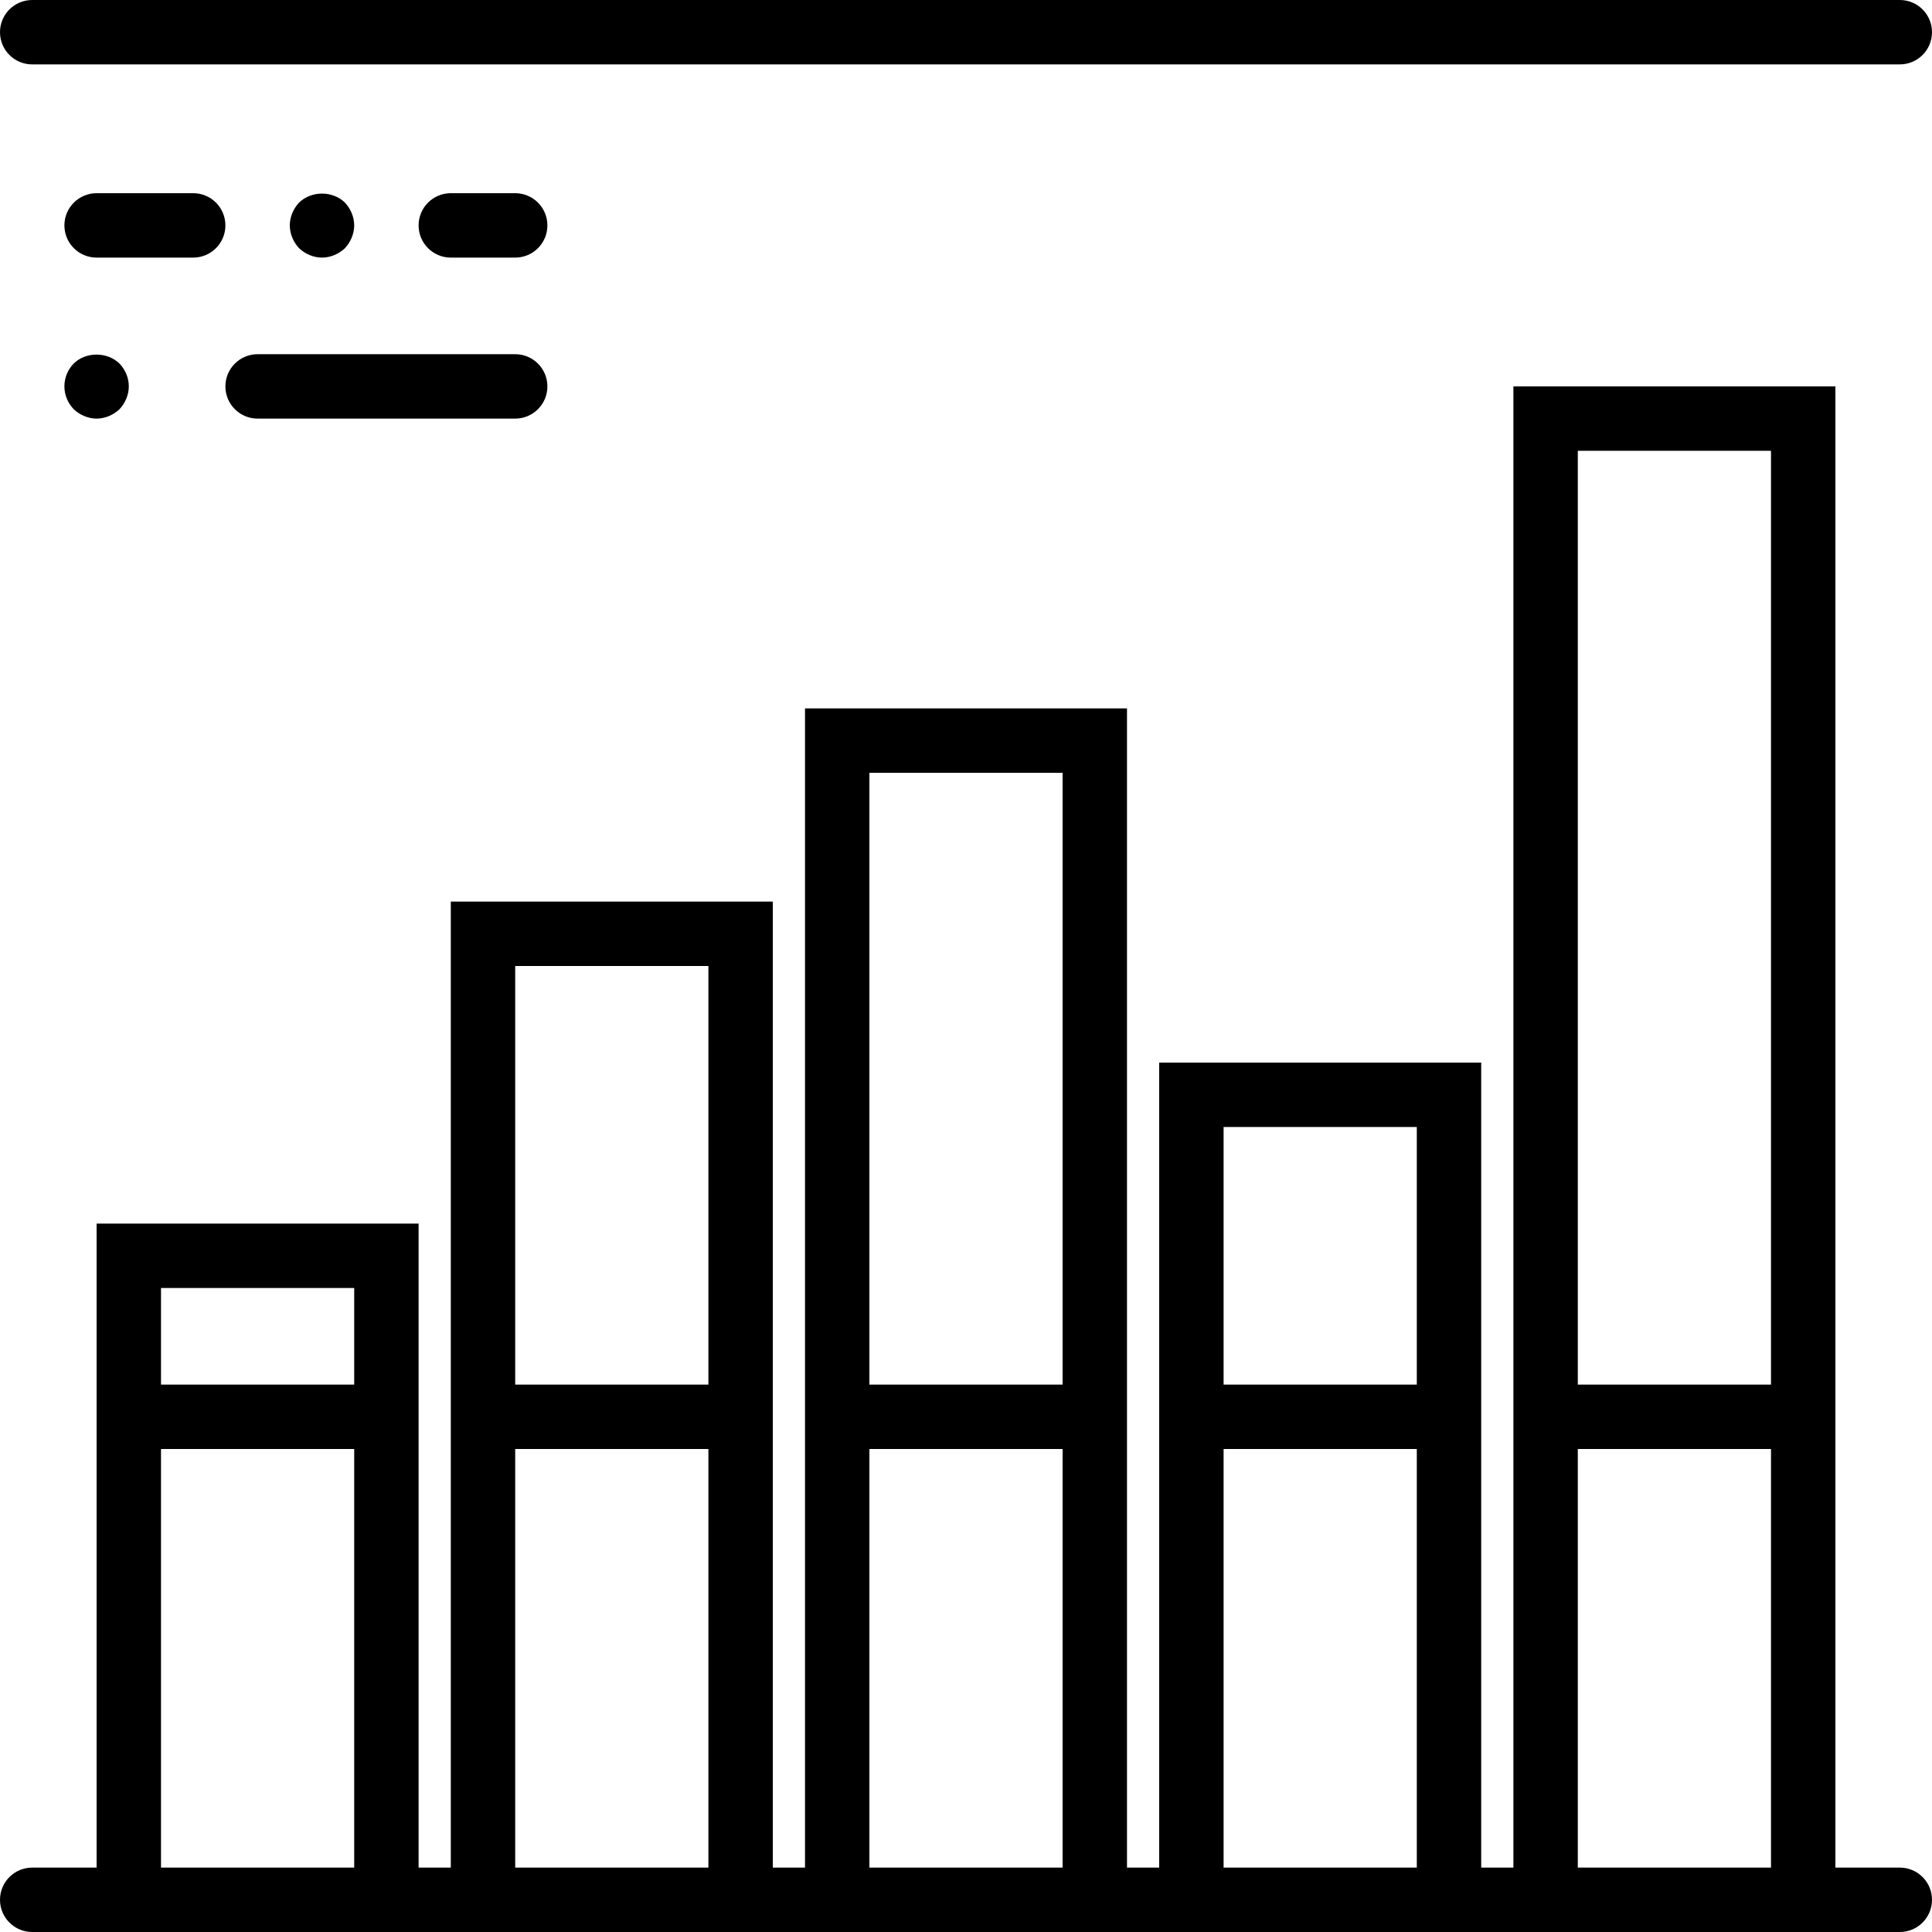
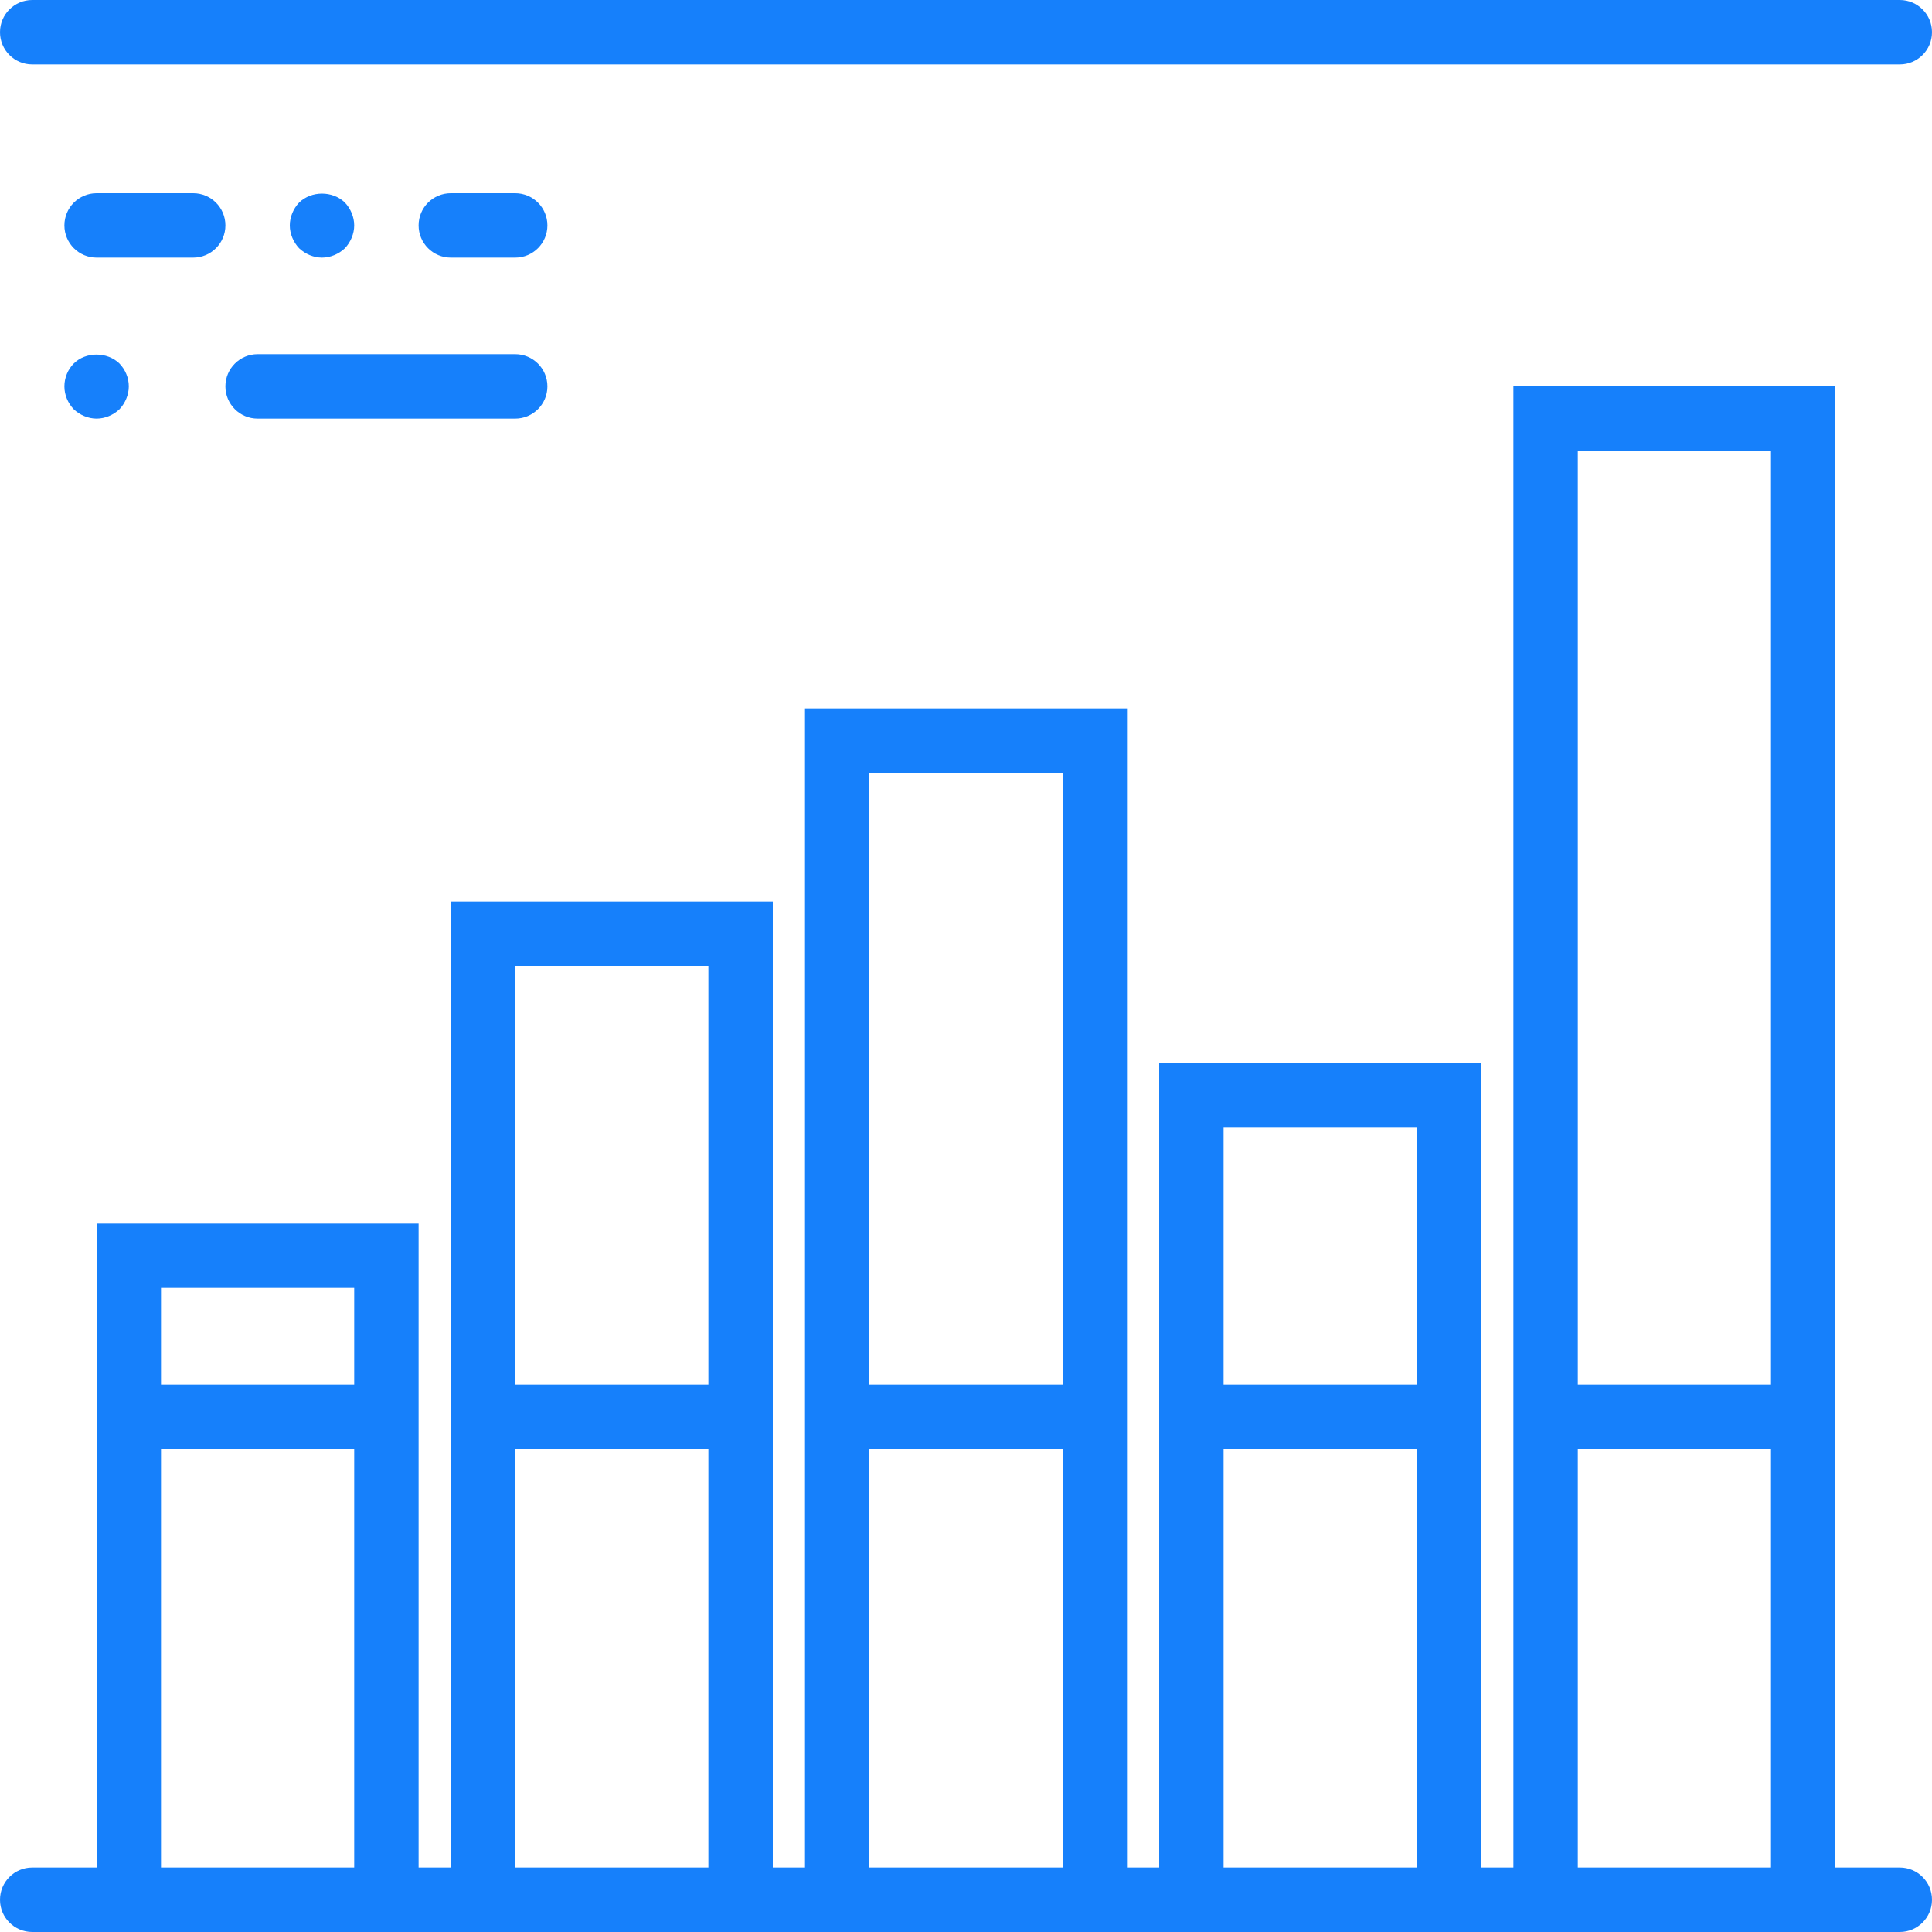
- <svg xmlns="http://www.w3.org/2000/svg" fill="#000000" width="800px" height="800px" viewBox="0 0 60 60" id="Capa_1" version="1.1" xml:space="preserve">
+ <svg xmlns="http://www.w3.org/2000/svg" fill="#1680fb" width="800px" height="800px" viewBox="0 0 60 60" id="Capa_1" version="1.1" xml:space="preserve">
  <g>
    <path d="M1,2h58c0.553,0,1-0.447,1-1s-0.447-1-1-1H1C0.448,0,0,0.447,0,1S0.448,2,1,2z" />
    <path d="M59,58h-2V45v-2V12H47v31v2v13h-1V45v-2V33H36v10v2v13h-1V45v-2V22H25v21v2v13h-1V45v-2V28H14v15v2v13h-1V45v-2v-5H3v5v2   v13H1c-0.552,0-1,0.447-1,1s0.448,1,1,1h2h10h1h10h1h10h1h10h1h10h2c0.553,0,1-0.447,1-1S59.553,58,59,58z M5,40h6v3H5V40z M5,58   V45h6v13H5z M16,30h6v13h-6V30z M16,58V45h6v13H16z M27,24h6v19h-6V24z M27,58V45h6v13H27z M38,35h6v8h-6V35z M38,58V45h6v13H38z    M49,14h6v29h-6V14z M49,58V45h6v13H49z" />
    <path d="M8,13h8c0.552,0,1-0.447,1-1s-0.448-1-1-1H8c-0.552,0-1,0.447-1,1S7.448,13,8,13z" />
    <path d="M2.29,11.29C2.11,11.47,2,11.729,2,12c0,0.27,0.11,0.52,0.29,0.71C2.48,12.89,2.74,13,3,13c0.26,0,0.52-0.11,0.71-0.29   C3.89,12.52,4,12.26,4,12c0-0.271-0.11-0.521-0.29-0.71C3.33,10.92,2.66,10.92,2.29,11.29z" />
    <path d="M7,7c0-0.553-0.448-1-1-1H3C2.448,6,2,6.447,2,7s0.448,1,1,1h3C6.552,8,7,7.553,7,7z" />
    <path d="M16,6h-2c-0.552,0-1,0.447-1,1s0.448,1,1,1h2c0.552,0,1-0.447,1-1S16.552,6,16,6z" />
    <path d="M10.71,7.71C10.89,7.52,11,7.26,11,7s-0.11-0.521-0.29-0.71c-0.38-0.37-1.04-0.37-1.42,0C9.11,6.479,9,6.74,9,7   s0.11,0.52,0.29,0.71C9.48,7.89,9.74,8,10,8C10.26,8,10.52,7.89,10.71,7.71z" />
  </g>
  <g />
  <g />
  <g />
  <g />
  <g />
  <g />
  <g />
  <g />
  <g />
  <g />
  <g />
  <g />
  <g />
  <g />
  <g />
</svg>
